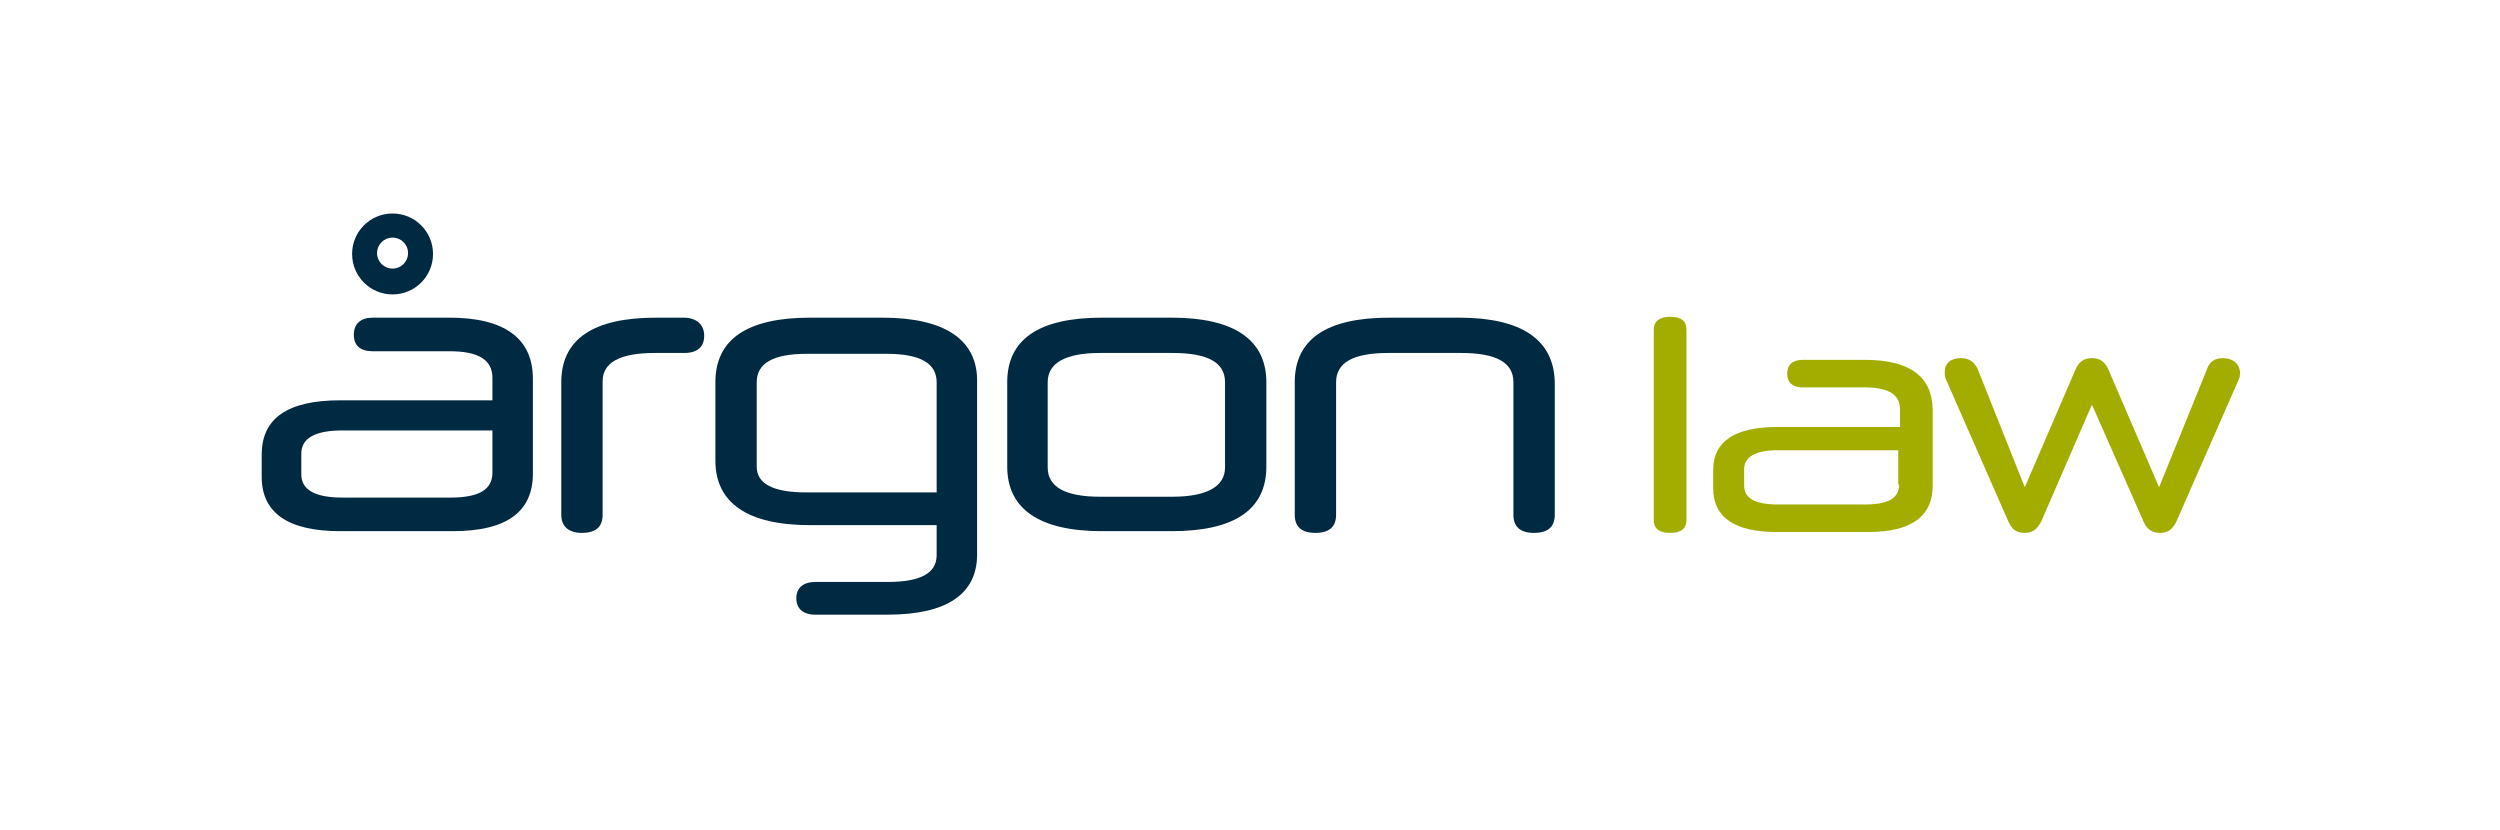
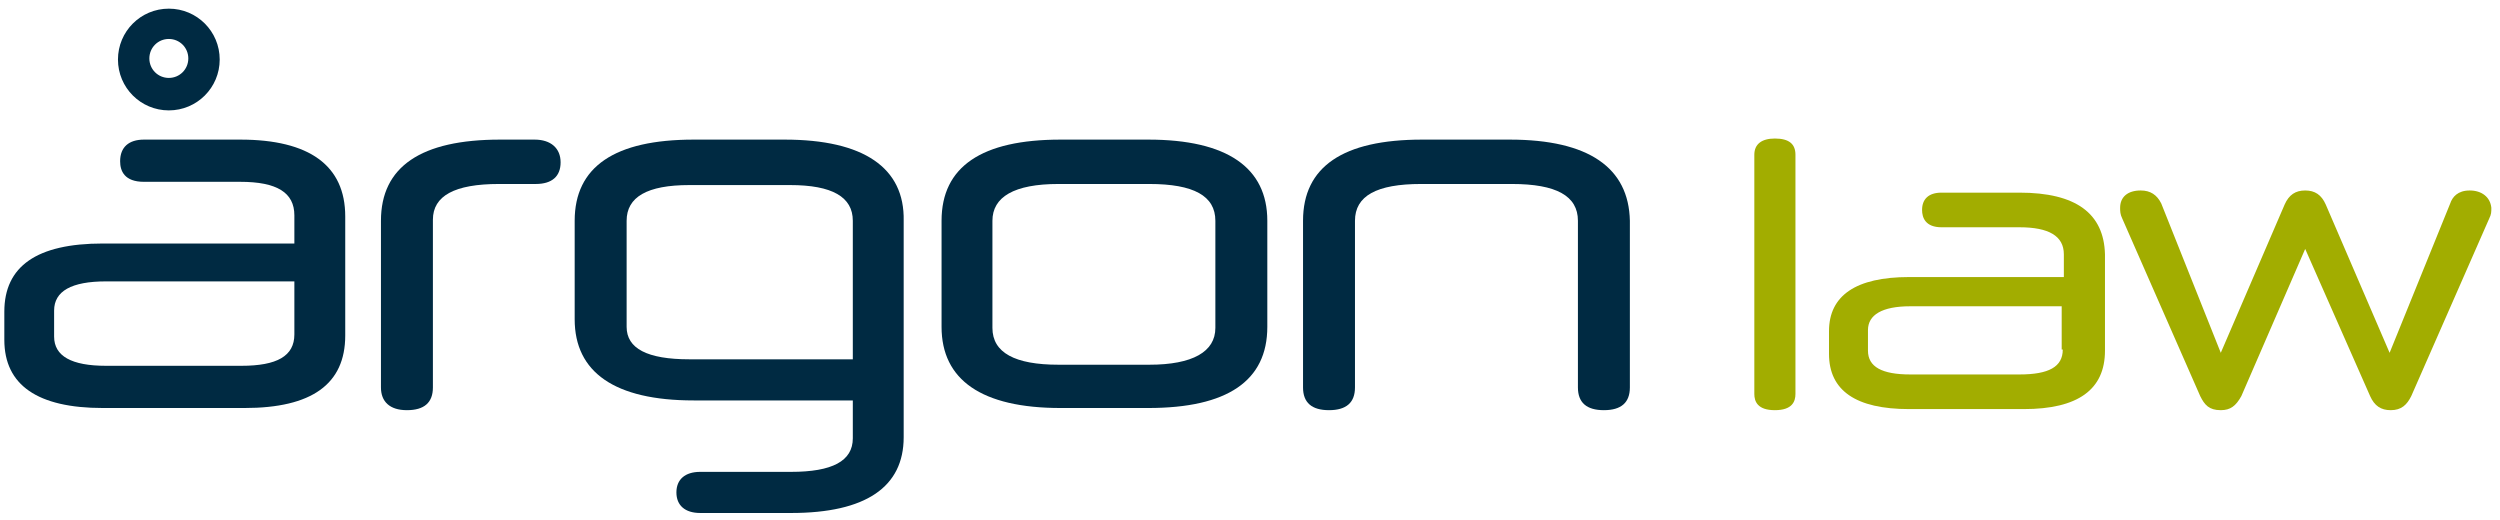
- <svg xmlns="http://www.w3.org/2000/svg" version="1.1" id="Layer_1" x="0px" y="0px" viewBox="0 0 290.4 96.3" style="enable-background:new 0 0 290.4 96.3;" xml:space="preserve">
-   <style type="text/css">
- 	.st0{fill:#002A42;}
- 	.st1{fill:#A2AD00;}
- </style>
-   <g>
-     <path class="st0" d="M45.6,34.2c2.6,0,4.7-2.1,4.7-4.7s-2.1-4.7-4.7-4.7c-2.6,0-4.7,2.1-4.7,4.7S43,34.2,45.6,34.2z M45.6,27.6   c1,0,1.8,0.8,1.8,1.8s-0.8,1.8-1.8,1.8s-1.8-0.8-1.8-1.8S44.6,27.6,45.6,27.6z" />
-     <path class="st0" d="M52.2,36.9h-8.9c-1.4,0-2.2,0.7-2.2,2c0,0.9,0.4,1.9,2.2,1.9h8.9c3.4,0,5,1,5,3.1v2.6H39.5   c-6.1,0-9.1,2.1-9.1,6.3v2.6c0,4.2,3.1,6.3,9.1,6.3h13.1c6.2,0,9.3-2.2,9.3-6.7V44C61.9,39.3,58.6,36.9,52.2,36.9z M57.2,54.9   c0,2-1.6,2.9-4.9,2.9H39.8c-3.2,0-4.8-0.9-4.8-2.7v-2.4c0-1.8,1.6-2.7,4.8-2.7h17.4V54.9z" />
-     <path class="st0" d="M79.4,36.9h-3.2c-7.3,0-11,2.5-11,7.5v15.4c0,1.3,0.8,2.1,2.4,2.1c1.6,0,2.4-0.7,2.4-2.1V44.3   c0-2.2,2-3.3,6.1-3.3h3.4c1.5,0,2.3-0.7,2.3-2S80.9,36.9,79.4,36.9z" />
-     <path class="st0" d="M102.5,36.9h-8.4c-7.3,0-11,2.5-11,7.5v9.1c0,4.9,3.7,7.5,11,7.5h14.7v3.5c0,2.1-1.9,3.1-5.7,3.1h-8.4   c-1.4,0-2.2,0.7-2.2,1.9s0.8,1.9,2.2,1.9h8.4c6.9,0,10.4-2.4,10.4-7v-20C113.6,39.5,109.8,36.9,102.5,36.9z M108.8,57.2H93.7   c-3.9,0-5.8-1-5.8-3v-9.8c0-2.2,1.9-3.3,5.8-3.3h9.3c3.9,0,5.8,1.1,5.8,3.3V57.2z" />
-     <path class="st0" d="M136.1,36.9h-8.1c-7.3,0-11,2.5-11,7.5v9.8c0,4.9,3.7,7.5,11,7.5h8.1c7.3,0,11-2.5,11-7.5v-9.8   C147.1,39.5,143.4,36.9,136.1,36.9z M142.3,54.3c0,2.2-2.1,3.4-6.1,3.4h-8.4c-4,0-6.1-1.1-6.1-3.4v-9.9c0-2.2,2-3.4,6.1-3.4h8.4   c4.1,0,6.1,1.1,6.1,3.4V54.3z" />
-     <path class="st0" d="M169.5,36.9h-8.1c-7.3,0-11,2.5-11,7.5v15.4c0,1.4,0.8,2.1,2.4,2.1c1.6,0,2.4-0.7,2.4-2.1V44.4   c0-2.3,2-3.4,6.1-3.4h8.4c4.1,0,6.1,1.1,6.1,3.4v15.4c0,1.4,0.8,2.1,2.4,2.1c1.6,0,2.4-0.7,2.4-2.1V44.4   C180.5,39.5,176.8,36.9,169.5,36.9z" />
-   </g>
-   <g>
-     <path class="st1" d="M194,36.8c-1.2,0-1.9,0.5-1.9,1.5v22.1c0,0.7,0.3,1.5,1.9,1.5s1.9-0.8,1.9-1.5V38.3   C195.9,37.3,195.3,36.8,194,36.8z" />
-     <path class="st1" d="M216.6,41.8h-7.2c-1.2,0-1.8,0.6-1.8,1.6c0,0.7,0.3,1.6,1.8,1.6h7.2c2.7,0,4.1,0.8,4.1,2.5v2.1h-14.3   c-4.9,0-7.4,1.7-7.4,5v2.1c0,3.4,2.5,5.1,7.4,5.1h10.6c5,0,7.5-1.8,7.5-5.4v-8.9C224.4,43.7,221.8,41.8,216.6,41.8z M220.6,56.3   c0,1.6-1.3,2.3-4,2.3h-10.1c-2.6,0-3.9-0.7-3.9-2.2v-1.9c0-1.4,1.3-2.2,3.9-2.2h14V56.3z" />
-     <path class="st1" d="M258.2,41.6c-1.1,0-1.6,0.6-1.8,1.2l-5.6,13.8l-5.9-13.7l0,0c-0.4-0.9-1-1.3-1.9-1.3c-0.9,0-1.5,0.4-1.9,1.3   l-5.9,13.7l-5.5-13.8c-0.4-0.8-1-1.2-1.9-1.2c-1.2,0-1.9,0.6-1.9,1.6c0,0.3,0,0.6,0.2,1l7.2,16.4c0.4,0.8,0.8,1.3,1.9,1.3   c0.9,0,1.4-0.4,1.9-1.3l5.9-13.6l6,13.6c0.4,0.9,1,1.3,1.9,1.3c1,0,1.5-0.5,1.9-1.3l7.2-16.4c0.2-0.4,0.2-0.6,0.2-1   C260.1,42.2,259.3,41.6,258.2,41.6z" />
+ <svg xmlns="http://www.w3.org/2000/svg" width="231px" height="48px" viewBox="0 0 231 48" version="1.1">
+   <g id="Page-1" stroke="none" stroke-width="1" fill="none" fill-rule="evenodd">
+     <g id="ArgonLaw_logo" fill-rule="nonzero">
+       <g id="Group" fill="#002A42">
+         <path d="M15.6,10.2 C18.2,10.2 20.3,8.1 20.3,5.5 C20.3,2.9 18.2,0.8 15.6,0.8 C13,0.8 10.9,2.9 10.9,5.5 C10.9,8.1 13,10.2 15.6,10.2 Z M15.6,3.6 C16.6,3.6 17.4,4.4 17.4,5.4 C17.4,6.4 16.6,7.2 15.6,7.2 C14.6,7.2 13.8,6.4 13.8,5.4 C13.8,4.4 14.6,3.6 15.6,3.6 Z" id="Shape" />
+         <path d="M22.2,12.9 L13.3,12.9 C11.9,12.9 11.1,13.6 11.1,14.9 C11.1,15.8 11.5,16.8 13.3,16.8 L22.2,16.8 C25.6,16.8 27.2,17.8 27.2,19.9 L27.2,22.5 L9.5,22.5 C3.4,22.5 0.4,24.6 0.4,28.8 L0.4,31.4 C0.4,35.6 3.5,37.7 9.5,37.7 L22.6,37.7 C28.8,37.7 31.9,35.5 31.9,31 L31.9,20 C31.9,15.3 28.6,12.9 22.2,12.9 Z M27.2,30.9 C27.2,32.9 25.6,33.8 22.3,33.8 L9.8,33.8 C6.6,33.8 5,32.9 5,31.1 L5,28.7 C5,26.9 6.6,26 9.8,26 L27.2,26 L27.2,30.9 L27.2,30.9 Z" id="Shape" />
+         <path d="M49.4,12.9 L46.2,12.9 C38.9,12.9 35.2,15.4 35.2,20.4 L35.2,35.8 C35.2,37.1 36,37.9 37.6,37.9 C39.2,37.9 40,37.2 40,35.8 L40,20.3 C40,18.1 42,17 46.1,17 L49.5,17 C51,17 51.8,16.3 51.8,15 C51.8,13.7 50.9,12.9 49.4,12.9 Z" id="Path" />
+         <path d="M72.5,12.9 L64.1,12.9 C56.8,12.9 53.1,15.4 53.1,20.4 L53.1,29.5 C53.1,34.4 56.8,37 64.1,37 L78.8,37 L78.8,40.5 C78.8,42.6 76.9,43.6 73.1,43.6 L64.7,43.6 C63.3,43.6 62.5,44.3 62.5,45.5 C62.5,46.7 63.3,47.4 64.7,47.4 L73.1,47.4 C80,47.4 83.5,45 83.5,40.4 L83.5,20.4 C83.6,15.5 79.8,12.9 72.5,12.9 Z M78.8,33.2 L63.7,33.2 C59.8,33.2 57.9,32.2 57.9,30.2 L57.9,20.4 C57.9,18.2 59.8,17.1 63.7,17.1 L73,17.1 C76.9,17.1 78.8,18.2 78.8,20.4 L78.8,33.2 Z" id="Shape" />
+         <path d="M106.1,12.9 L98,12.9 C90.7,12.9 87,15.4 87,20.4 L87,30.2 C87,35.1 90.7,37.7 98,37.7 L106.1,37.7 C113.4,37.7 117.1,35.2 117.1,30.2 L117.1,20.4 C117.1,15.5 113.4,12.9 106.1,12.9 Z M112.3,30.3 C112.3,32.5 110.2,33.7 106.2,33.7 L97.8,33.7 C93.8,33.7 91.7,32.6 91.7,30.3 L91.7,20.4 C91.7,18.2 93.7,17 97.8,17 L106.2,17 C110.3,17 112.3,18.1 112.3,20.4 L112.3,30.3 Z" id="Shape" />
+         <path d="M139.5,12.9 L131.4,12.9 C124.1,12.9 120.4,15.4 120.4,20.4 L120.4,35.8 C120.4,37.2 121.2,37.9 122.8,37.9 C124.4,37.9 125.2,37.2 125.2,35.8 L125.2,20.4 C125.2,18.1 127.2,17 131.3,17 L139.7,17 C143.8,17 145.8,18.1 145.8,20.4 L145.8,35.8 C145.8,37.2 146.6,37.9 148.2,37.9 C149.8,37.9 150.6,37.2 150.6,35.8 L150.6,20.4 C150.5,15.5 146.8,12.9 139.5,12.9 Z" id="Path" />
+       </g>
+       <g id="Group" transform="translate(162, 12)" fill="#A2AD00">
+         <path d="M2,0.8 C0.8,0.8 0.1,1.3 0.1,2.3 L0.1,24.4 C0.1,25.1 0.4,25.9 2,25.9 C3.6,25.9 3.9,25.1 3.9,24.4 L3.9,2.3 C3.9,1.3 3.3,0.8 2,0.8 Z" id="Path" />
+         <path d="M24.6,5.8 L17.4,5.8 C16.2,5.8 15.6,6.4 15.6,7.4 C15.6,8.1 15.9,9 17.4,9 L24.6,9 C27.3,9 28.7,9.8 28.7,11.5 L28.7,13.6 L14.4,13.6 C9.5,13.6 7,15.3 7,18.6 L7,20.7 C7,24.1 9.5,25.8 14.4,25.8 L25,25.8 C30,25.8 32.5,24 32.5,20.4 L32.5,11.5 C32.4,7.7 29.8,5.8 24.6,5.8 Z M28.6,20.3 C28.6,21.9 27.3,22.6 24.6,22.6 L14.5,22.6 C11.9,22.6 10.6,21.9 10.6,20.4 L10.6,18.5 C10.6,17.1 11.9,16.3 14.5,16.3 L28.5,16.3 L28.5,20.3 L28.6,20.3 Z" id="Shape" />
+         <path d="M66.2,5.6 C65.1,5.6 64.6,6.2 64.4,6.8 L58.8,20.6 L52.9,6.9 L52.9,6.9 C52.5,6 51.9,5.6 51,5.6 C50.1,5.6 49.5,6 49.1,6.9 L43.2,20.6 L37.7,6.8 C37.3,6 36.7,5.6 35.8,5.6 C34.6,5.6 33.9,6.2 33.9,7.2 C33.9,7.5 33.9,7.8 34.1,8.2 L41.3,24.6 C41.7,25.4 42.1,25.9 43.2,25.9 C44.1,25.9 44.6,25.5 45.1,24.6 L51,11 L57,24.6 C57.4,25.5 58,25.9 58.9,25.9 C59.9,25.9 60.4,25.4 60.8,24.6 L68,8.2 C68.2,7.8 68.2,7.6 68.2,7.2 C68.1,6.2 67.3,5.6 66.2,5.6 Z" id="Path" />
+       </g>
+     </g>
  </g>
</svg>
